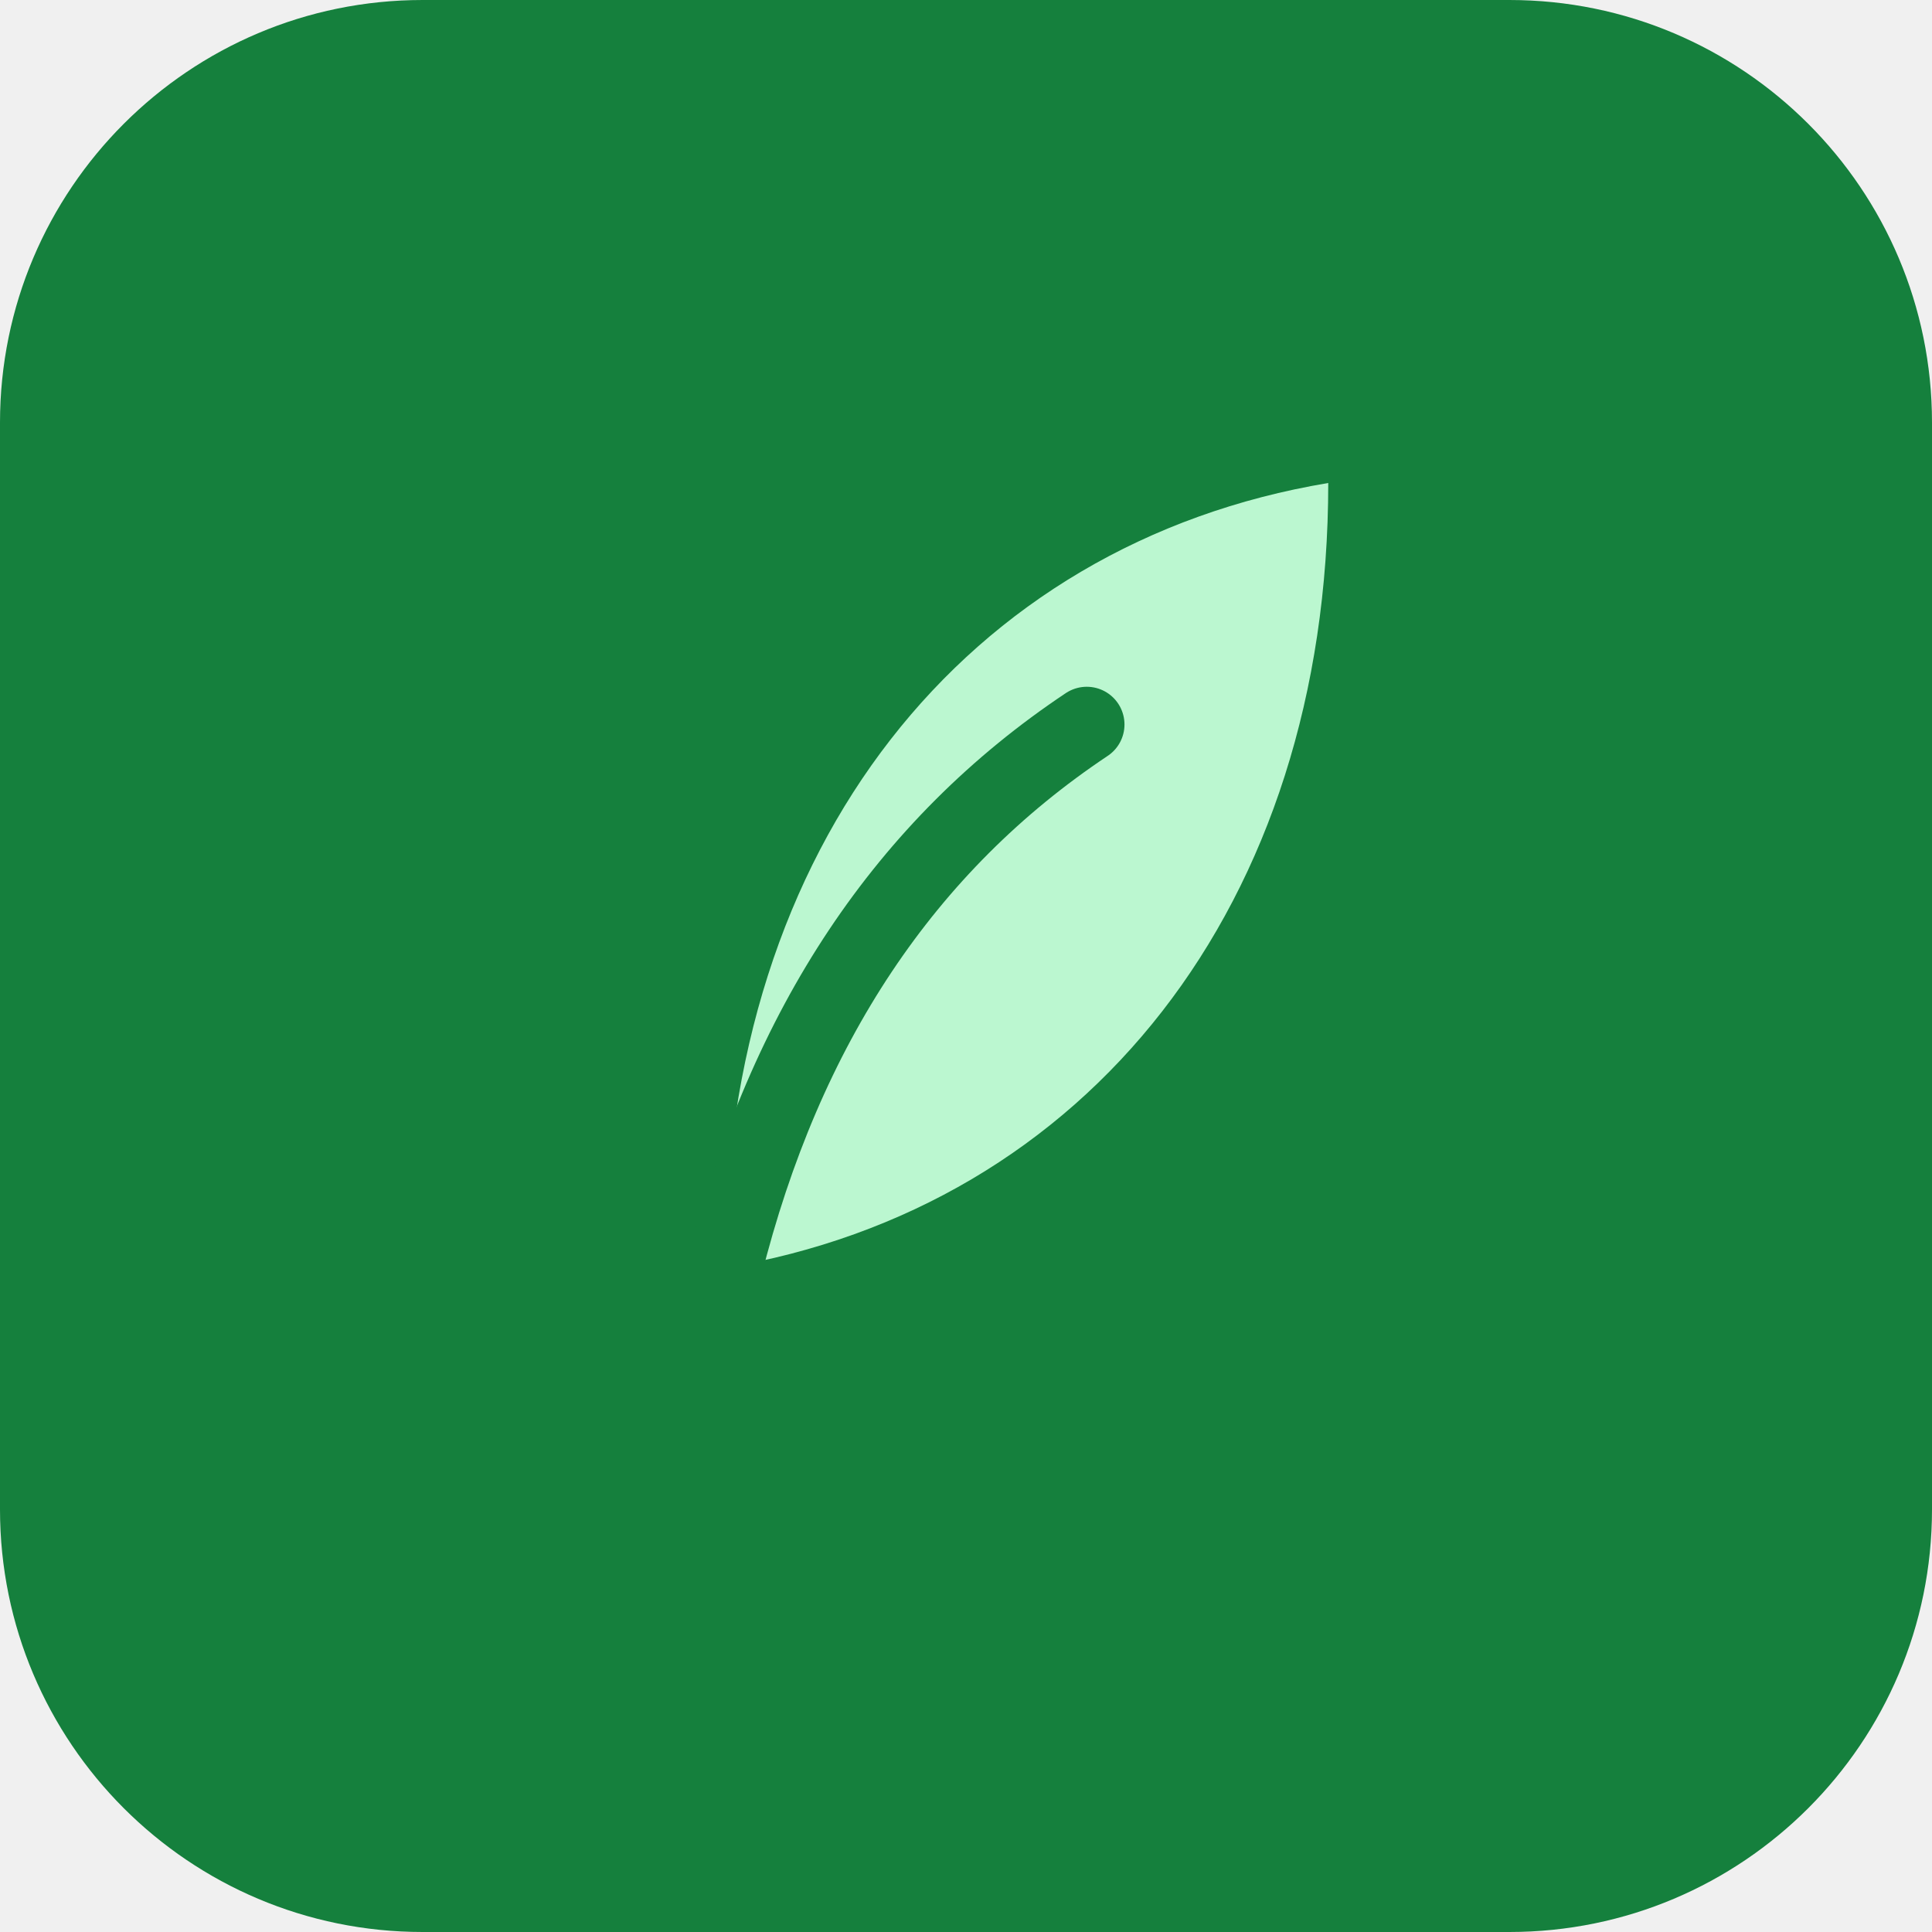
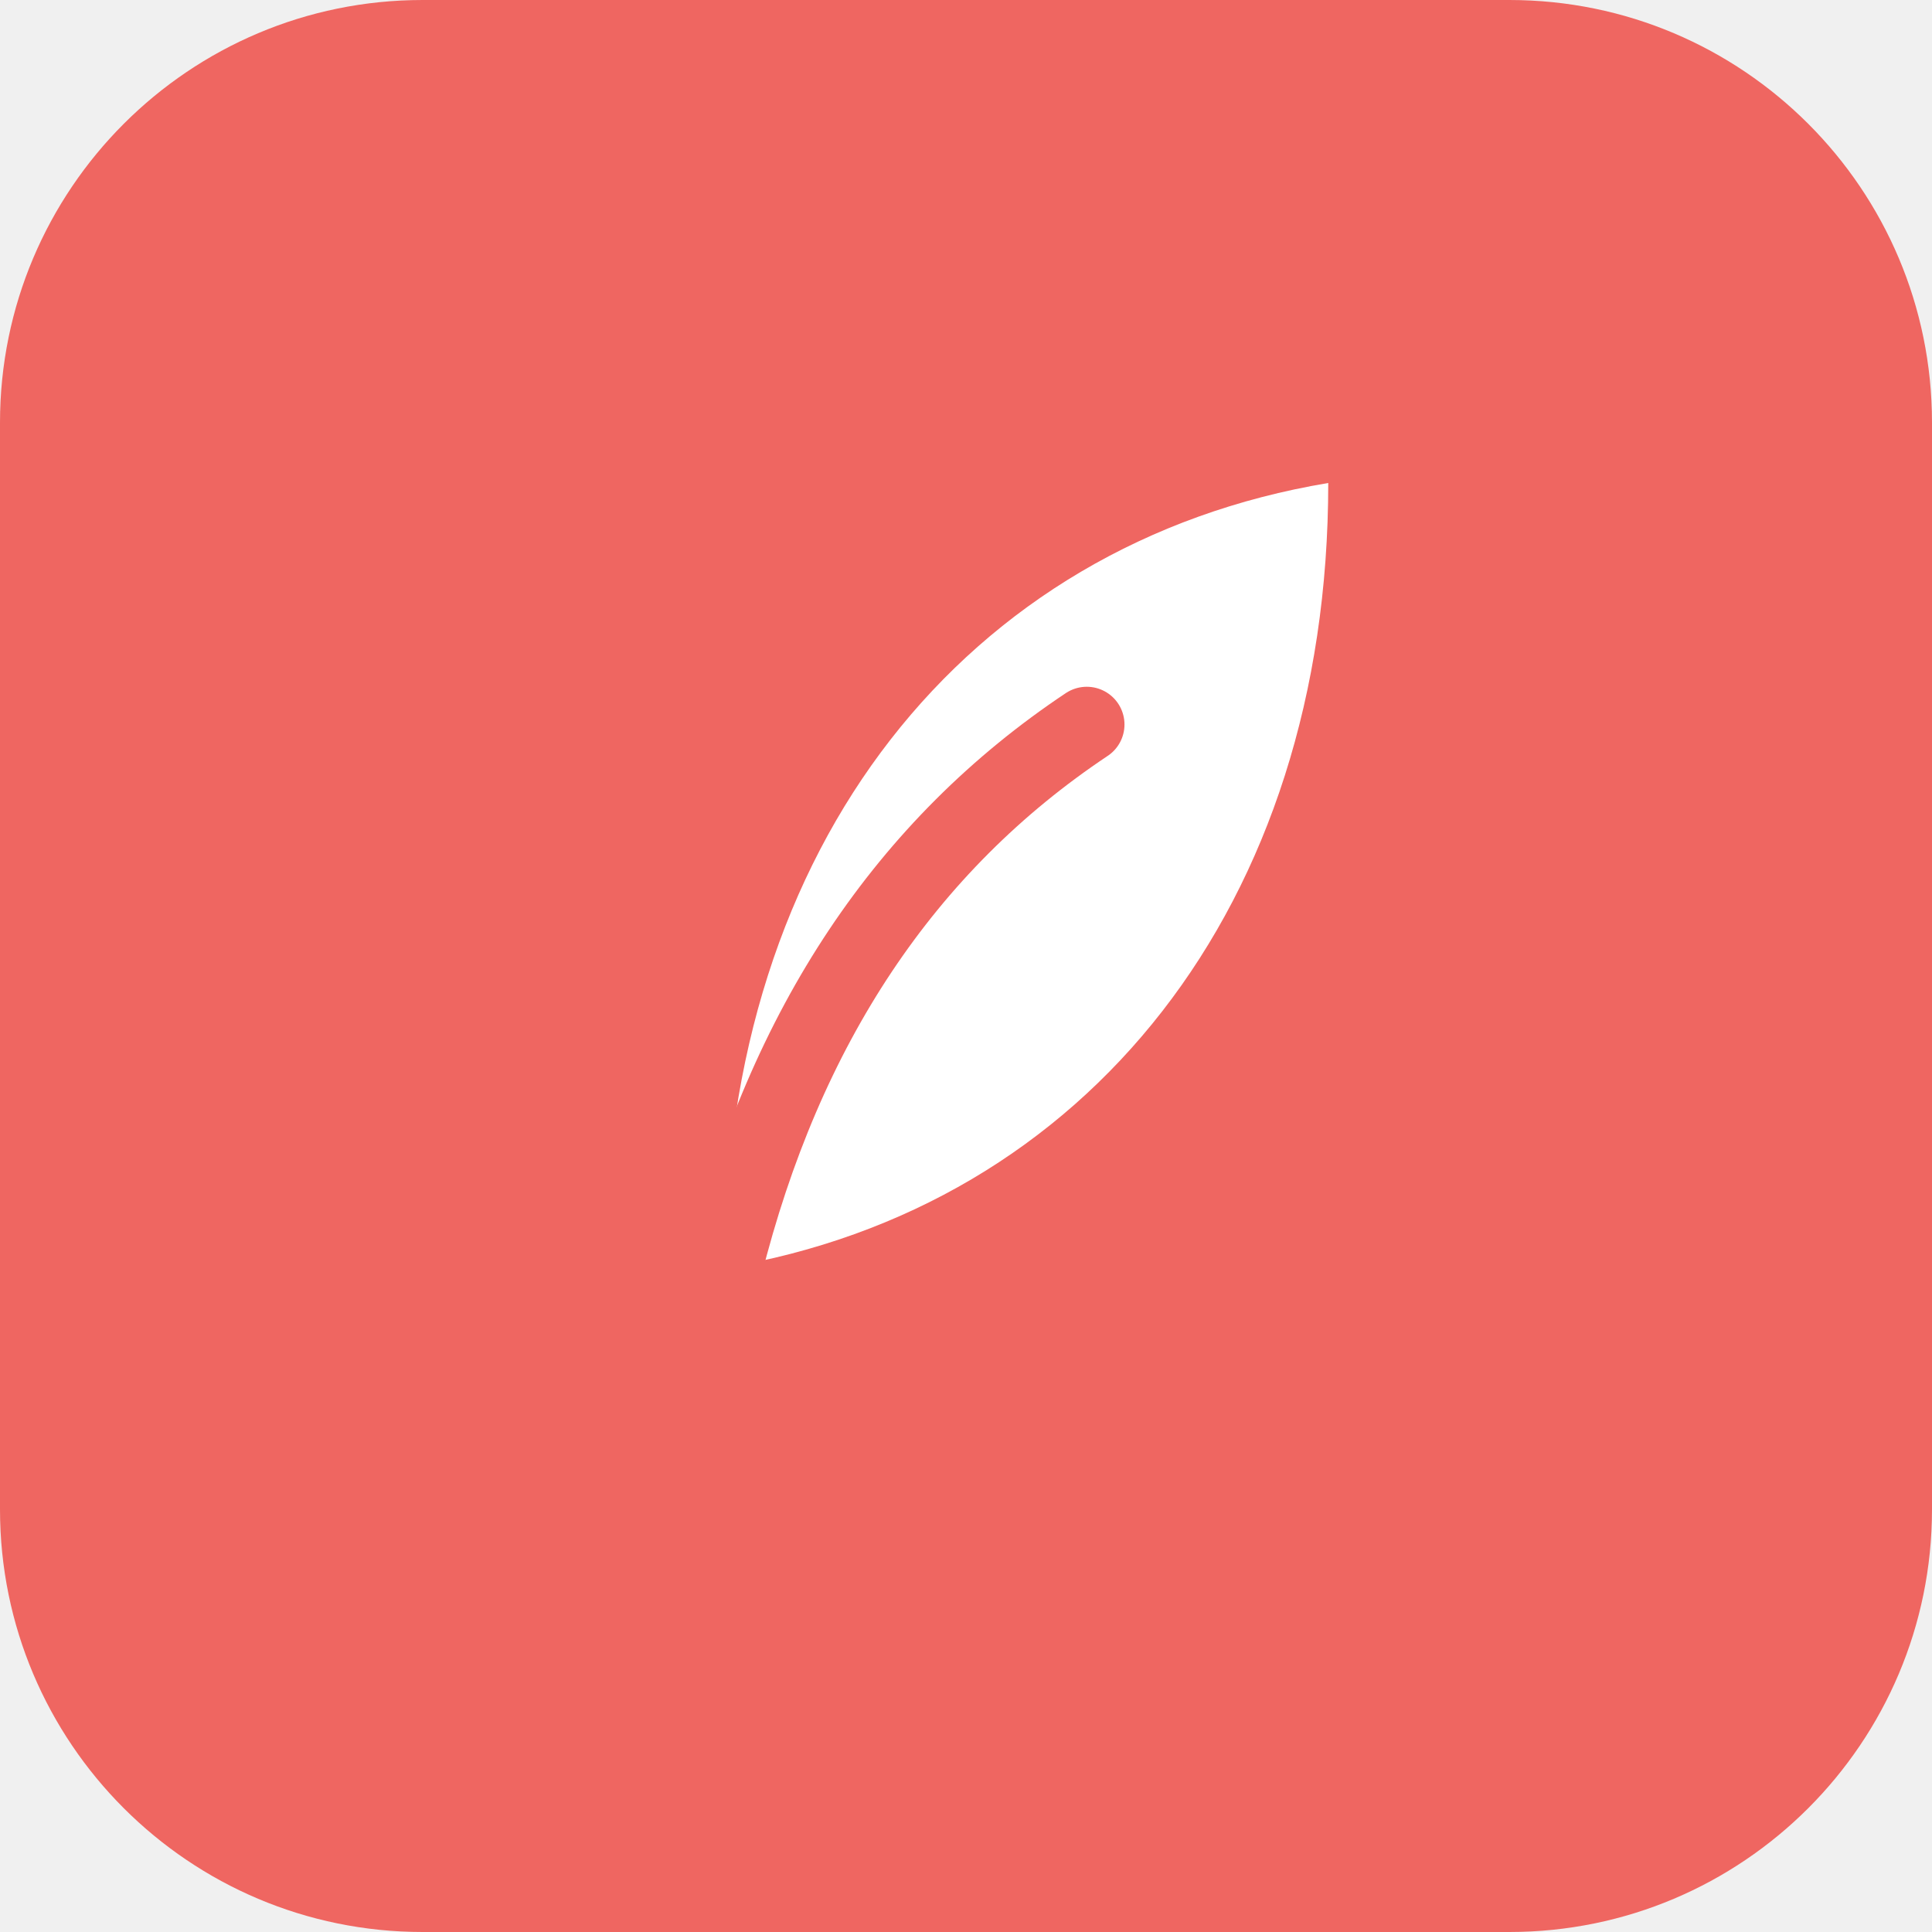
<svg xmlns="http://www.w3.org/2000/svg" viewBox="0 0 64 64" role="img" aria-label="Nutri-Hub">
-   <rect width="64" height="64" rx="14" fill="#15803d" />
-   <path d="M44 16c0 14-8 24-20 26 0-14 8-24 20-26z" fill="#bbf7d0" />
-   <path d="M24 42c2-8 6-14 12-18" stroke="#15803d" stroke-width="2.5" stroke-linecap="round" fill="none" />
+   <rect width="64" height="64" rx="14" fill="#EF6661" />
+   <path d="M44 16c0 14-8 24-20 26 0-14 8-24 20-26z" fill="#FFFFFF" />
+   <path d="M24 42c2-8 6-14 12-18" stroke="#EF6661" stroke-width="2.5" stroke-linecap="round" fill="none" />
</svg>
